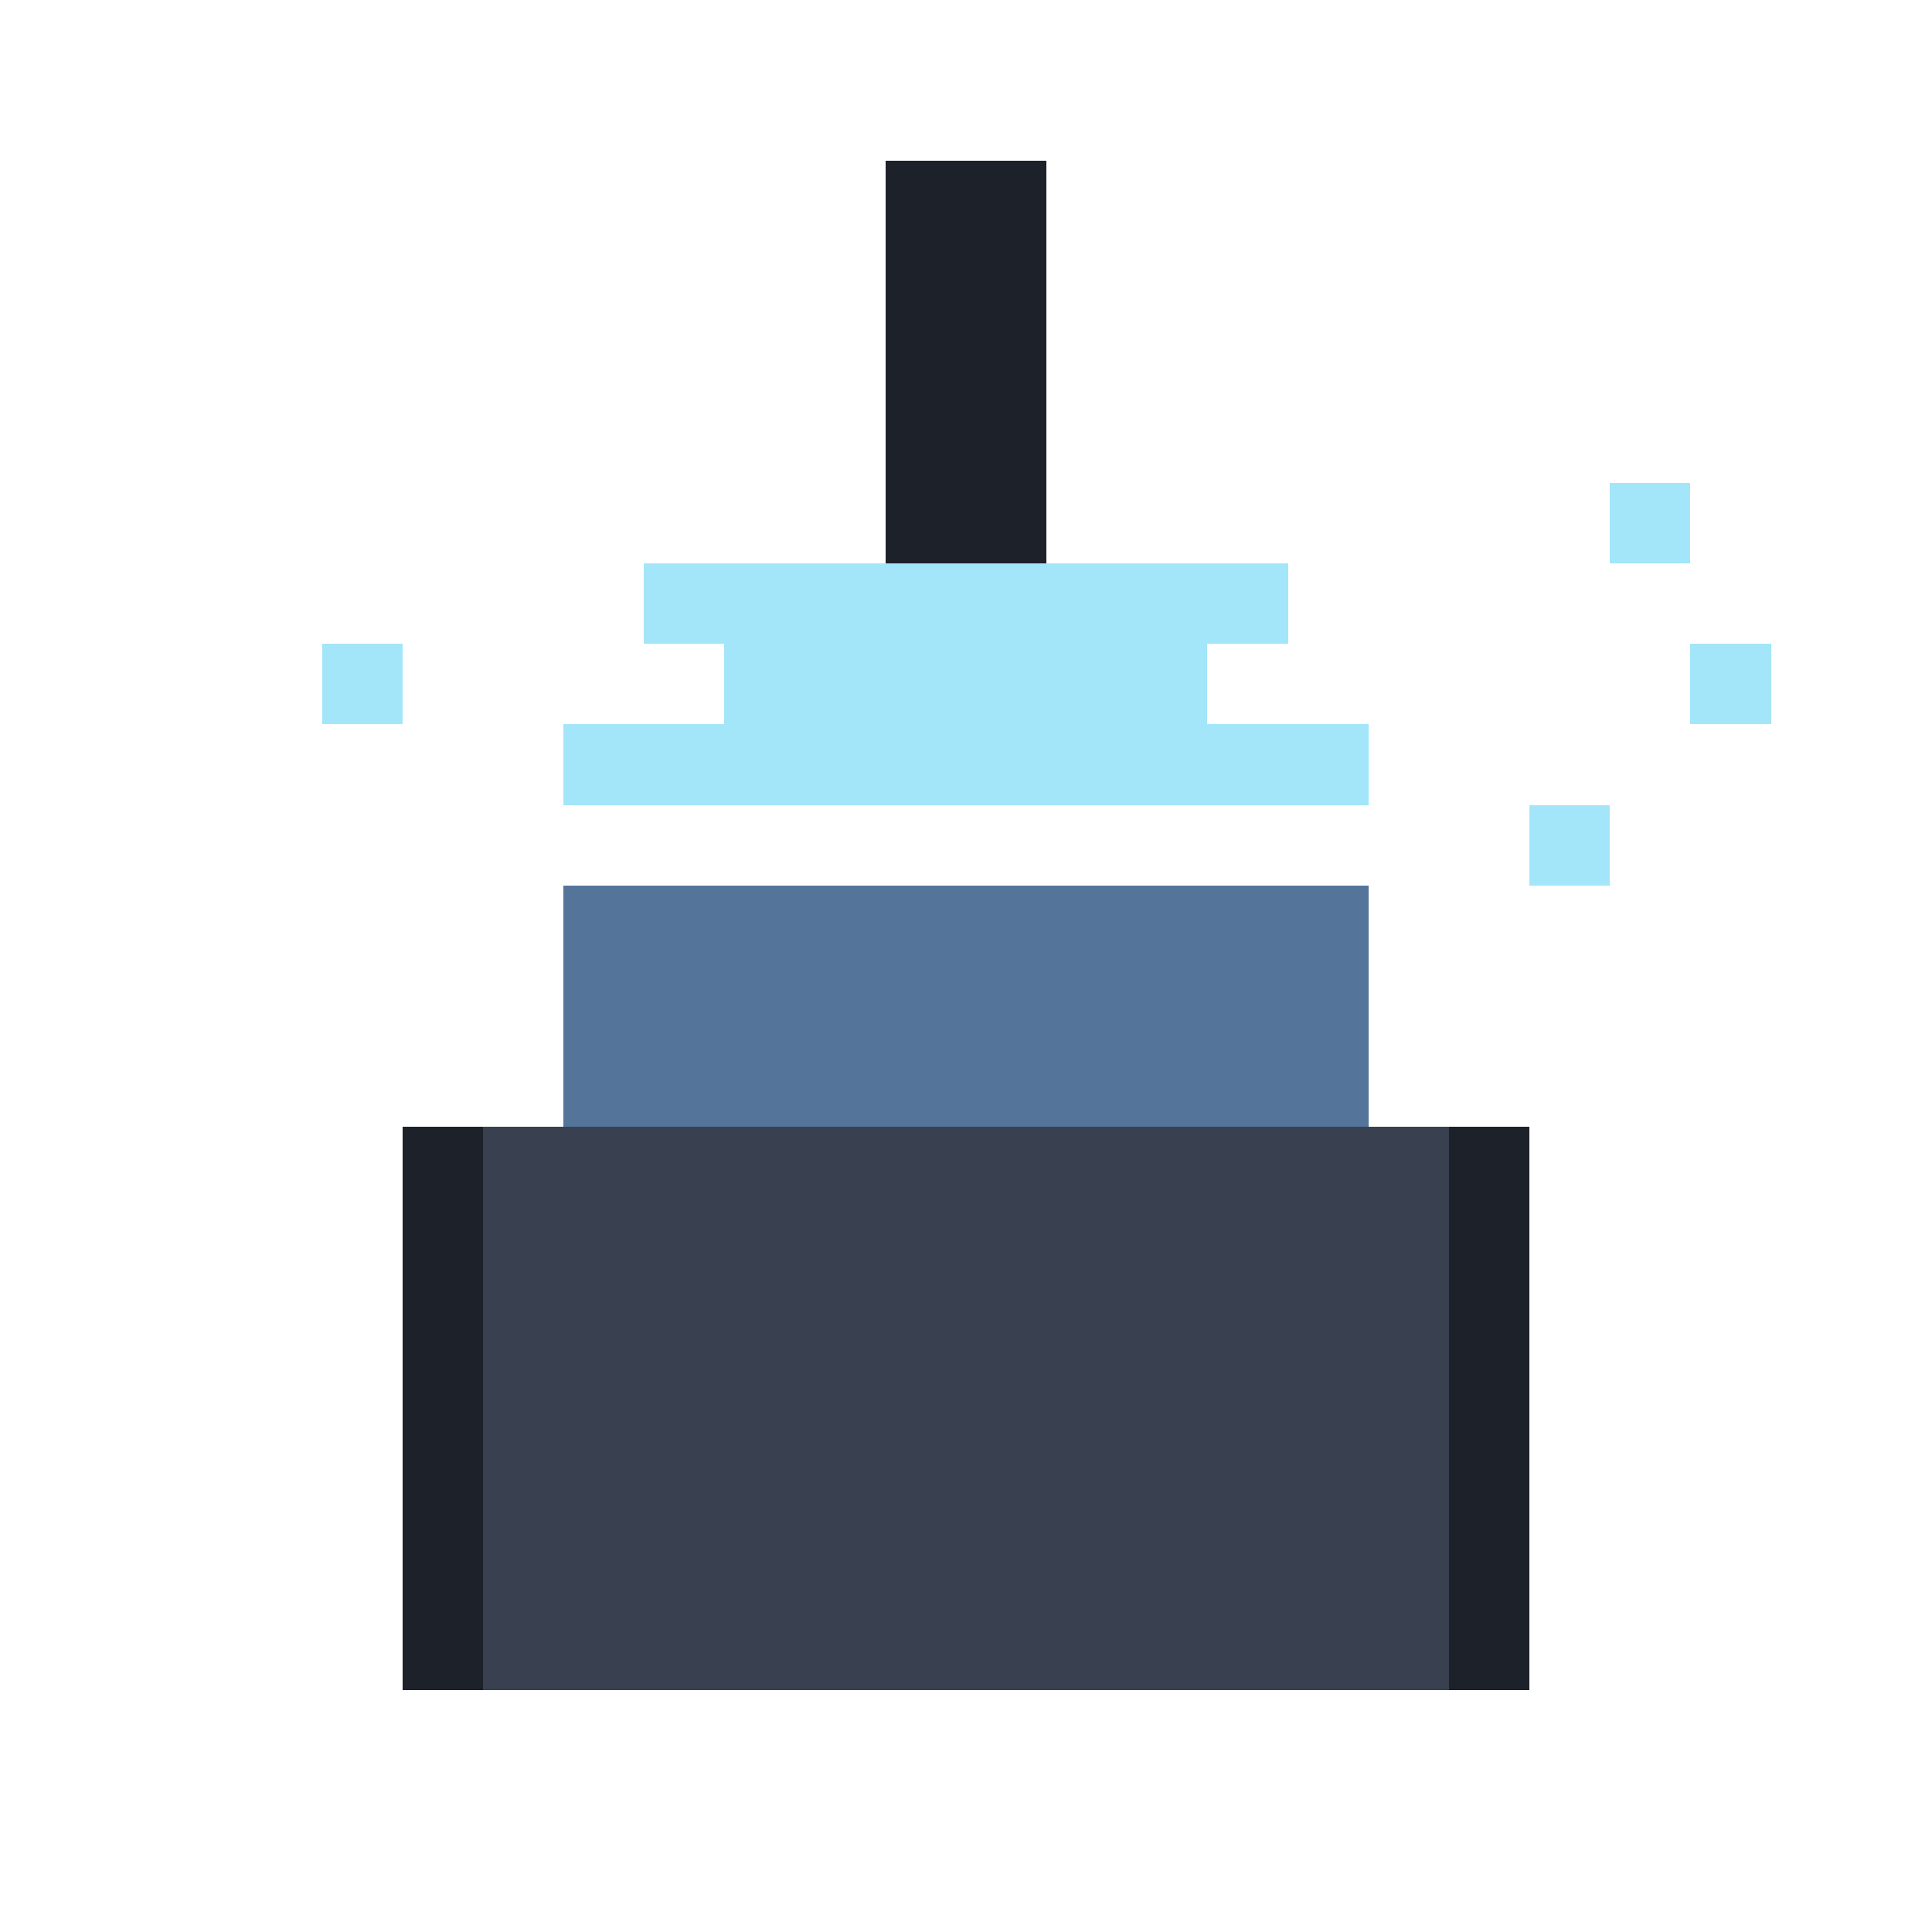
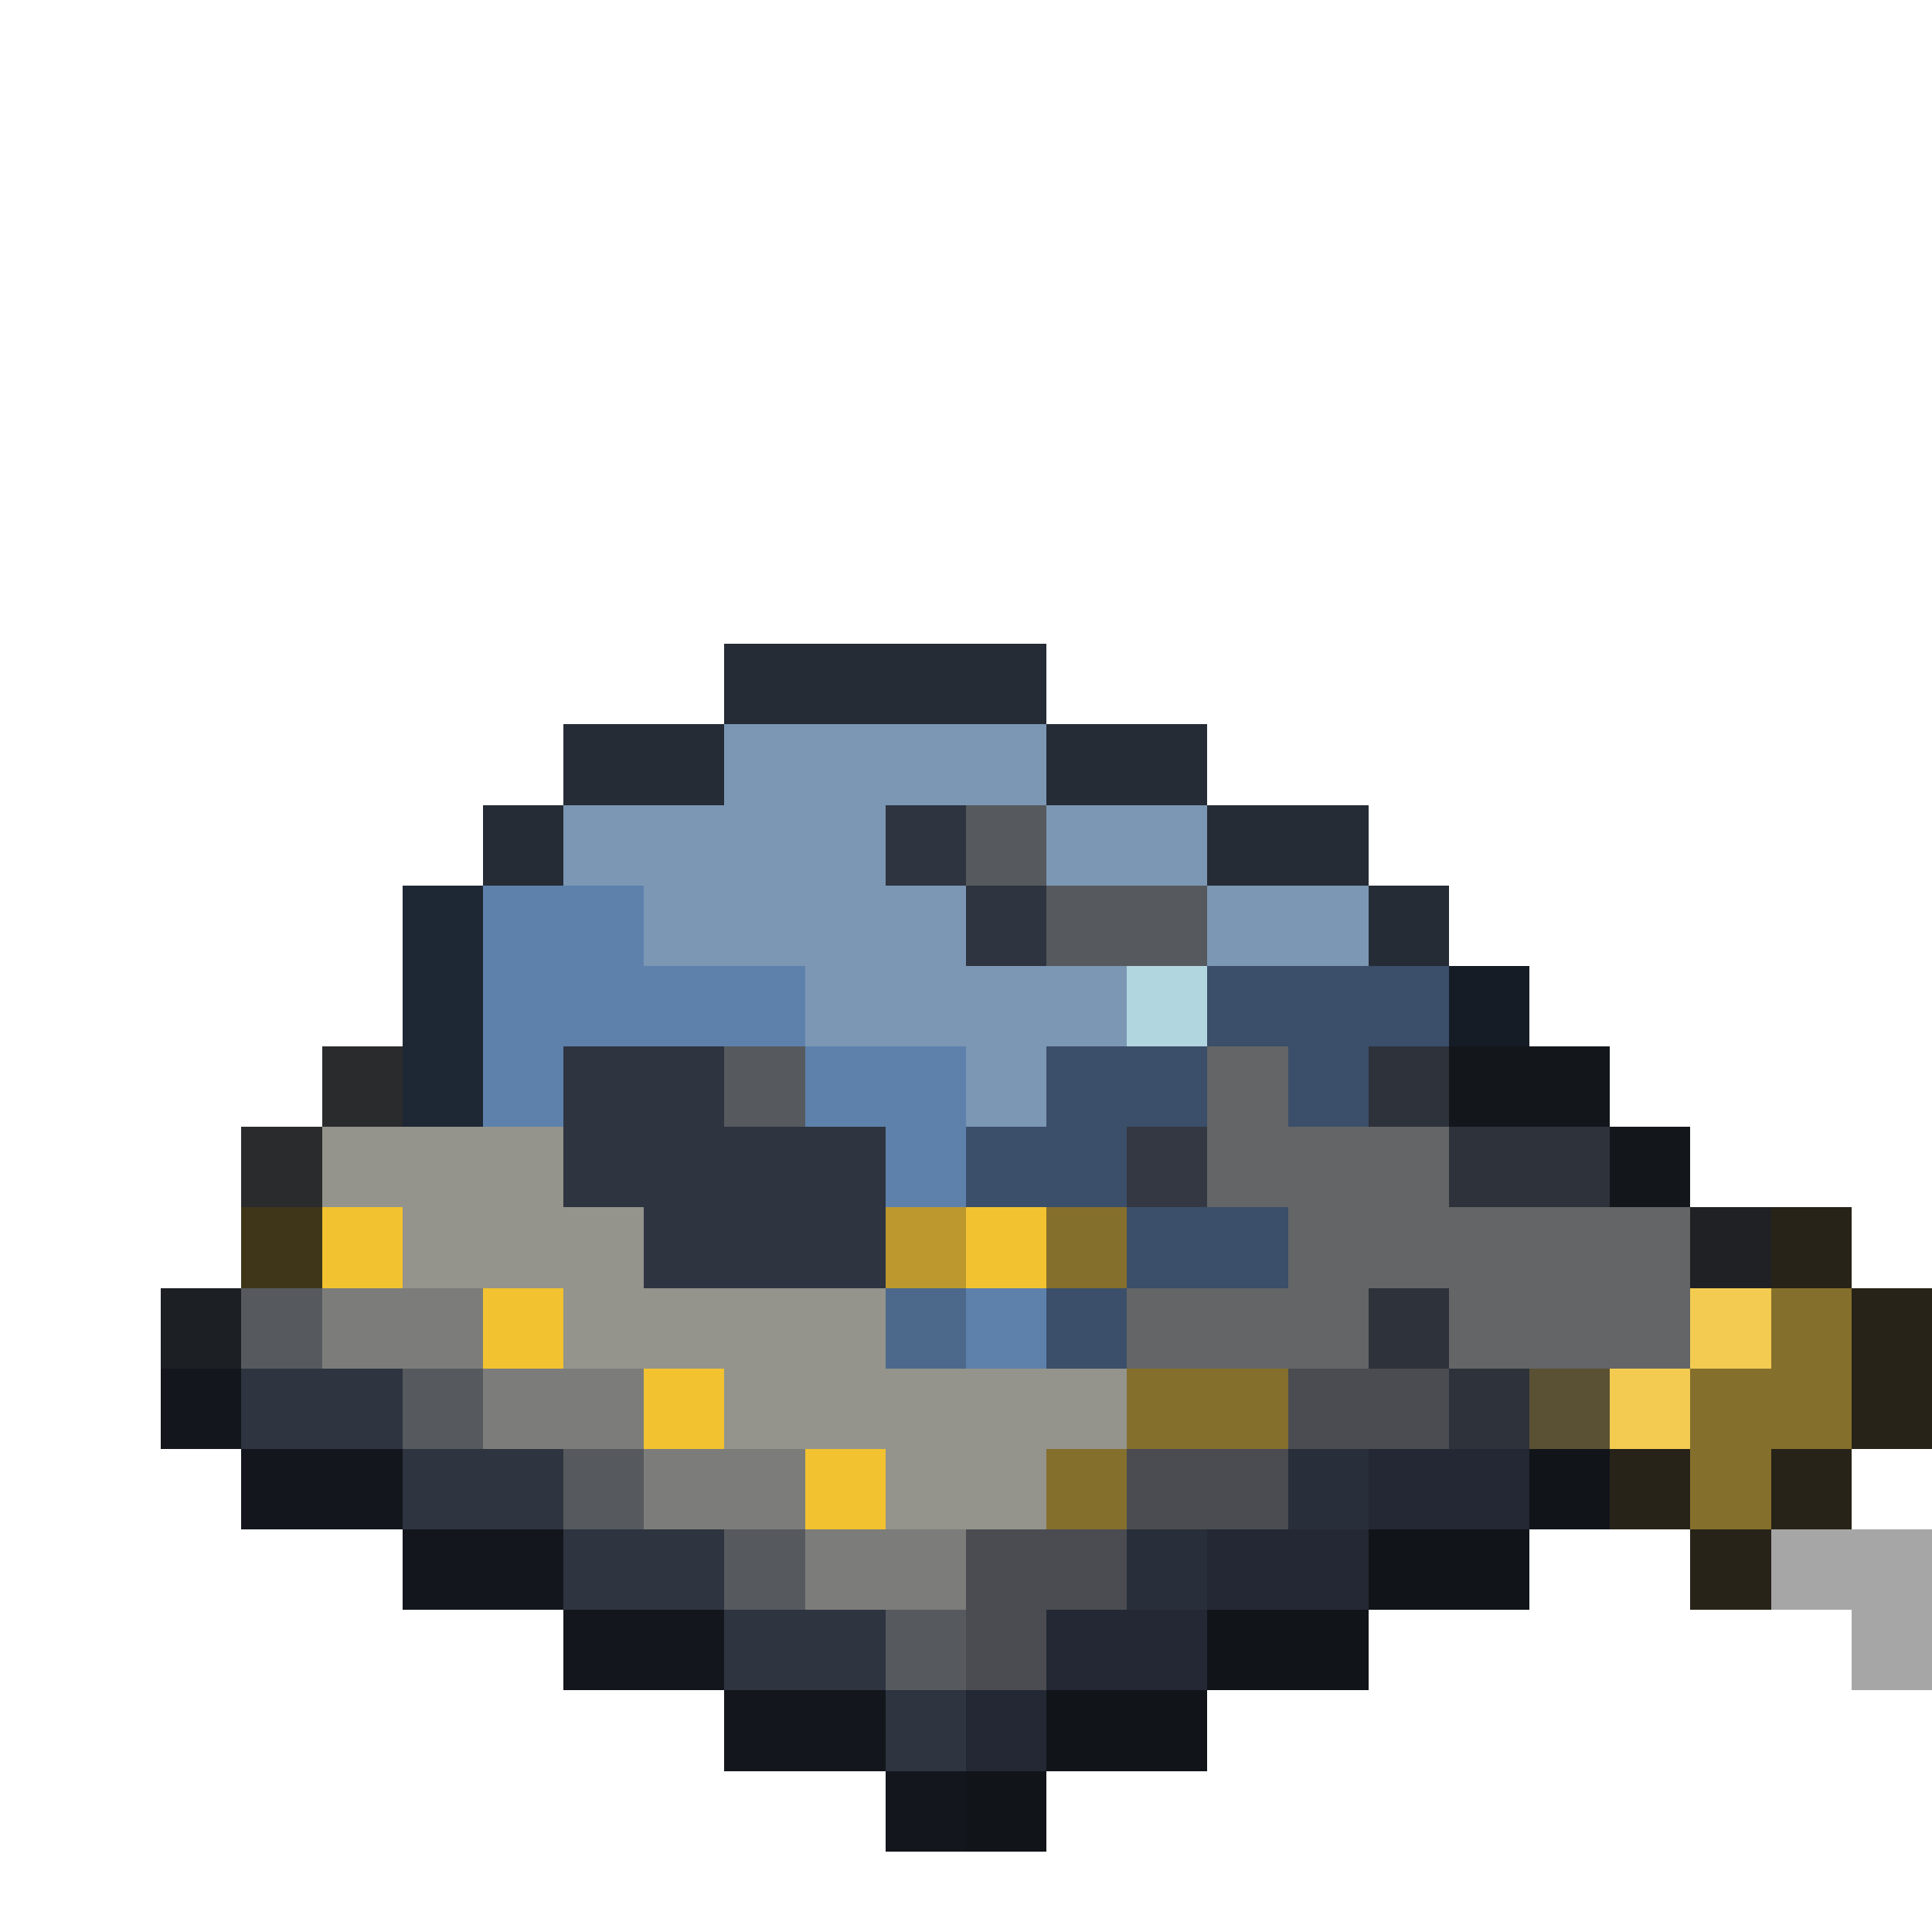
<svg xmlns="http://www.w3.org/2000/svg" width="24" height="24" viewBox="0 0 24 24" shape-rendering="crispEdges">
-   <rect x="6" y="14" width="12" height="7" fill="#39404F" />
-   <rect x="7" y="11" width="10" height="3" fill="#54749A" />
-   <rect x="11" y="2" width="2" height="8" fill="#1D2129" />
-   <rect x="4" y="8" width="1" height="1" fill="#A3E6F9" />
-   <rect x="19" y="10" width="1" height="1" fill="#A3E6F9" />
-   <rect x="20" y="6" width="1" height="1" fill="#A3E6F9" />
-   <rect x="21" y="8" width="1" height="1" fill="#A3E6F9" />
-   <rect x="5" y="14" width="1" height="7" fill="#1D2129" />
-   <rect x="18" y="14" width="1" height="7" fill="#1D2129" />
-   <rect x="7" y="9" width="10" height="1" fill="#A3E6F9" />
-   <rect x="9" y="8" width="6" height="1" fill="#A3E6F9" />
-   <rect x="11" y="7" width="2" height="1" fill="#A3E6F9" />
-   <rect x="8" y="7" width="8" height="1" fill="#A3E6F9" />
+   <rect x="9" y="8" width="4" height="1" fill="#252C36" />
+   <rect x="7" y="9" width="2" height="1" fill="#252C36" />
+   <rect x="9" y="9" width="4" height="1" fill="#7C97B4" />
+   <rect x="13" y="9" width="2" height="1" fill="#252C36" />
+   <rect x="6" y="10" width="1" height="1" fill="#252C36" />
+   <rect x="7" y="10" width="4" height="1" fill="#7C97B4" />
+   <rect x="11" y="10" width="1" height="1" fill="#2E3440" />
+   <rect x="12" y="10" width="1" height="1" fill="#565A5E" />
+   <rect x="13" y="10" width="2" height="1" fill="#7C97B4" />
+   <rect x="15" y="10" width="2" height="1" fill="#252C36" />
+   <rect x="5" y="11" width="1" height="1" fill="#1E2734" />
+   <rect x="6" y="11" width="2" height="1" fill="#5E81AC" />
+   <rect x="8" y="11" width="4" height="1" fill="#7C97B4" />
+   <rect x="12" y="11" width="1" height="1" fill="#2E3440" />
+   <rect x="13" y="11" width="2" height="1" fill="#565A5E" />
+   <rect x="15" y="11" width="2" height="1" fill="#7C97B4" />
+   <rect x="17" y="11" width="1" height="1" fill="#252C36" />
+   <rect x="5" y="12" width="1" height="1" fill="#1E2734" />
+   <rect x="6" y="12" width="4" height="1" fill="#5E81AC" />
+   <rect x="10" y="12" width="4" height="1" fill="#7C97B4" />
+   <rect x="14" y="12" width="1" height="1" fill="#B2D6E0" />
+   <rect x="15" y="12" width="3" height="1" fill="#3B4E6A" />
+   <rect x="18" y="12" width="1" height="1" fill="#161C25" />
+   <rect x="4" y="13" width="1" height="1" fill="#2A2B2D" />
+   <rect x="5" y="13" width="1" height="1" fill="#1E2734" />
+   <rect x="6" y="13" width="1" height="1" fill="#5E81AC" />
+   <rect x="7" y="13" width="2" height="1" fill="#2E3440" />
+   <rect x="9" y="13" width="1" height="1" fill="#565A5E" />
+   <rect x="10" y="13" width="2" height="1" fill="#5E81AC" />
+   <rect x="12" y="13" width="1" height="1" fill="#7C97B4" />
+   <rect x="13" y="13" width="2" height="1" fill="#3B4E6A" />
+   <rect x="15" y="13" width="1" height="1" fill="#636566" />
+   <rect x="16" y="13" width="1" height="1" fill="#3B4E6A" />
+   <rect x="17" y="13" width="1" height="1" fill="#2E323B" />
+   <rect x="18" y="13" width="2" height="1" fill="#13161B" />
+   <rect x="3" y="14" width="1" height="1" fill="#2A2B2D" />
+   <rect x="4" y="14" width="3" height="1" fill="#94948C" />
+   <rect x="7" y="14" width="4" height="1" fill="#2E3440" />
+   <rect x="11" y="14" width="1" height="1" fill="#5E81AC" />
+   <rect x="12" y="14" width="2" height="1" fill="#3B4E6A" />
+   <rect x="14" y="14" width="1" height="1" fill="#343842" />
+   <rect x="15" y="14" width="3" height="1" fill="#636566" />
+   <rect x="18" y="14" width="2" height="1" fill="#2E323B" />
+   <rect x="20" y="14" width="1" height="1" fill="#13161B" />
+   <rect x="3" y="15" width="1" height="1" fill="#3F3619" />
+   <rect x="4" y="15" width="1" height="1" fill="#F2C230" />
+   <rect x="5" y="15" width="3" height="1" fill="#94948C" />
+   <rect x="8" y="15" width="3" height="1" fill="#2E3440" />
+   <rect x="11" y="15" width="1" height="1" fill="#BC982E" />
+   <rect x="12" y="15" width="1" height="1" fill="#F2C230" />
+   <rect x="13" y="15" width="1" height="1" fill="#856F2C" />
+   <rect x="14" y="15" width="2" height="1" fill="#3B4E6A" />
+   <rect x="16" y="15" width="5" height="1" fill="#636566" />
+   <rect x="21" y="15" width="1" height="1" fill="#1F2124" />
+   <rect x="22" y="15" width="1" height="1" fill="#272318" />
+   <rect x="2" y="16" width="1" height="1" fill="#1C1F23" />
+   <rect x="3" y="16" width="1" height="1" fill="#565A5E" />
+   <rect x="4" y="16" width="2" height="1" fill="#7C7D7A" />
+   <rect x="6" y="16" width="1" height="1" fill="#F2C230" />
+   <rect x="7" y="16" width="4" height="1" fill="#94948C" />
+   <rect x="11" y="16" width="1" height="1" fill="#4C688B" />
+   <rect x="12" y="16" width="1" height="1" fill="#5E81AC" />
+   <rect x="13" y="16" width="1" height="1" fill="#3B4E6A" />
+   <rect x="14" y="16" width="3" height="1" fill="#636566" />
+   <rect x="17" y="16" width="1" height="1" fill="#2E323B" />
+   <rect x="18" y="16" width="3" height="1" fill="#636566" />
+   <rect x="21" y="16" width="1" height="1" fill="#F3CB51" />
+   <rect x="22" y="16" width="1" height="1" fill="#856F2C" />
+   <rect x="23" y="16" width="1" height="1" fill="#272318" />
+   <rect x="2" y="17" width="1" height="1" fill="#13161C" />
+   <rect x="3" y="17" width="2" height="1" fill="#2E3440" />
+   <rect x="5" y="17" width="1" height="1" fill="#565A5E" />
+   <rect x="6" y="17" width="2" height="1" fill="#7C7D7A" />
+   <rect x="8" y="17" width="1" height="1" fill="#F2C230" />
+   <rect x="9" y="17" width="5" height="1" fill="#94948C" />
+   <rect x="14" y="17" width="2" height="1" fill="#856F2C" />
+   <rect x="16" y="17" width="2" height="1" fill="#4A4C51" />
+   <rect x="18" y="17" width="1" height="1" fill="#2E323B" />
+   <rect x="19" y="17" width="1" height="1" fill="#5A5134" />
+   <rect x="20" y="17" width="1" height="1" fill="#F3CB51" />
+   <rect x="21" y="17" width="2" height="1" fill="#856F2C" />
+   <rect x="23" y="17" width="1" height="1" fill="#272318" />
+   <rect x="3" y="18" width="2" height="1" fill="#13161C" />
+   <rect x="5" y="18" width="2" height="1" fill="#2E3440" />
+   <rect x="7" y="18" width="1" height="1" fill="#565A5E" />
+   <rect x="8" y="18" width="2" height="1" fill="#7C7D7A" />
+   <rect x="10" y="18" width="1" height="1" fill="#F2C230" />
+   <rect x="11" y="18" width="2" height="1" fill="#94948C" />
+   <rect x="13" y="18" width="1" height="1" fill="#856F2C" />
+   <rect x="14" y="18" width="2" height="1" fill="#4A4C51" />
+   <rect x="16" y="18" width="1" height="1" fill="#282E3A" />
+   <rect x="17" y="18" width="2" height="1" fill="#232834" />
+   <rect x="19" y="18" width="1" height="1" fill="#111419" />
+   <rect x="20" y="18" width="1" height="1" fill="#272318" />
+   <rect x="21" y="18" width="1" height="1" fill="#856F2C" />
+   <rect x="22" y="18" width="1" height="1" fill="#272318" />
+   <rect x="5" y="19" width="2" height="1" fill="#13161C" />
+   <rect x="7" y="19" width="2" height="1" fill="#2E3440" />
+   <rect x="9" y="19" width="1" height="1" fill="#565A5E" />
+   <rect x="10" y="19" width="2" height="1" fill="#7C7D7A" />
+   <rect x="12" y="19" width="2" height="1" fill="#4A4C51" />
+   <rect x="14" y="19" width="1" height="1" fill="#282E3A" />
+   <rect x="15" y="19" width="2" height="1" fill="#232834" />
+   <rect x="17" y="19" width="2" height="1" fill="#111419" />
+   <rect x="21" y="19" width="1" height="1" fill="#272318" />
+   <rect x="22" y="19" width="2" height="1" fill="#000000" fill-opacity="0.35" />
+   <rect x="7" y="20" width="2" height="1" fill="#13161C" />
+   <rect x="9" y="20" width="2" height="1" fill="#2E3440" />
+   <rect x="11" y="20" width="1" height="1" fill="#565A5E" />
+   <rect x="12" y="20" width="1" height="1" fill="#4A4C51" />
+   <rect x="13" y="20" width="2" height="1" fill="#232834" />
+   <rect x="15" y="20" width="2" height="1" fill="#111419" />
+   <rect x="23" y="20" width="1" height="1" fill="#000000" fill-opacity="0.35" />
+   <rect x="9" y="21" width="2" height="1" fill="#13161C" />
+   <rect x="11" y="21" width="1" height="1" fill="#2E3440" />
+   <rect x="12" y="21" width="1" height="1" fill="#232834" />
+   <rect x="13" y="21" width="2" height="1" fill="#111419" />
+   <rect x="11" y="22" width="1" height="1" fill="#13161C" />
+   <rect x="12" y="22" width="1" height="1" fill="#111419" />
</svg>
